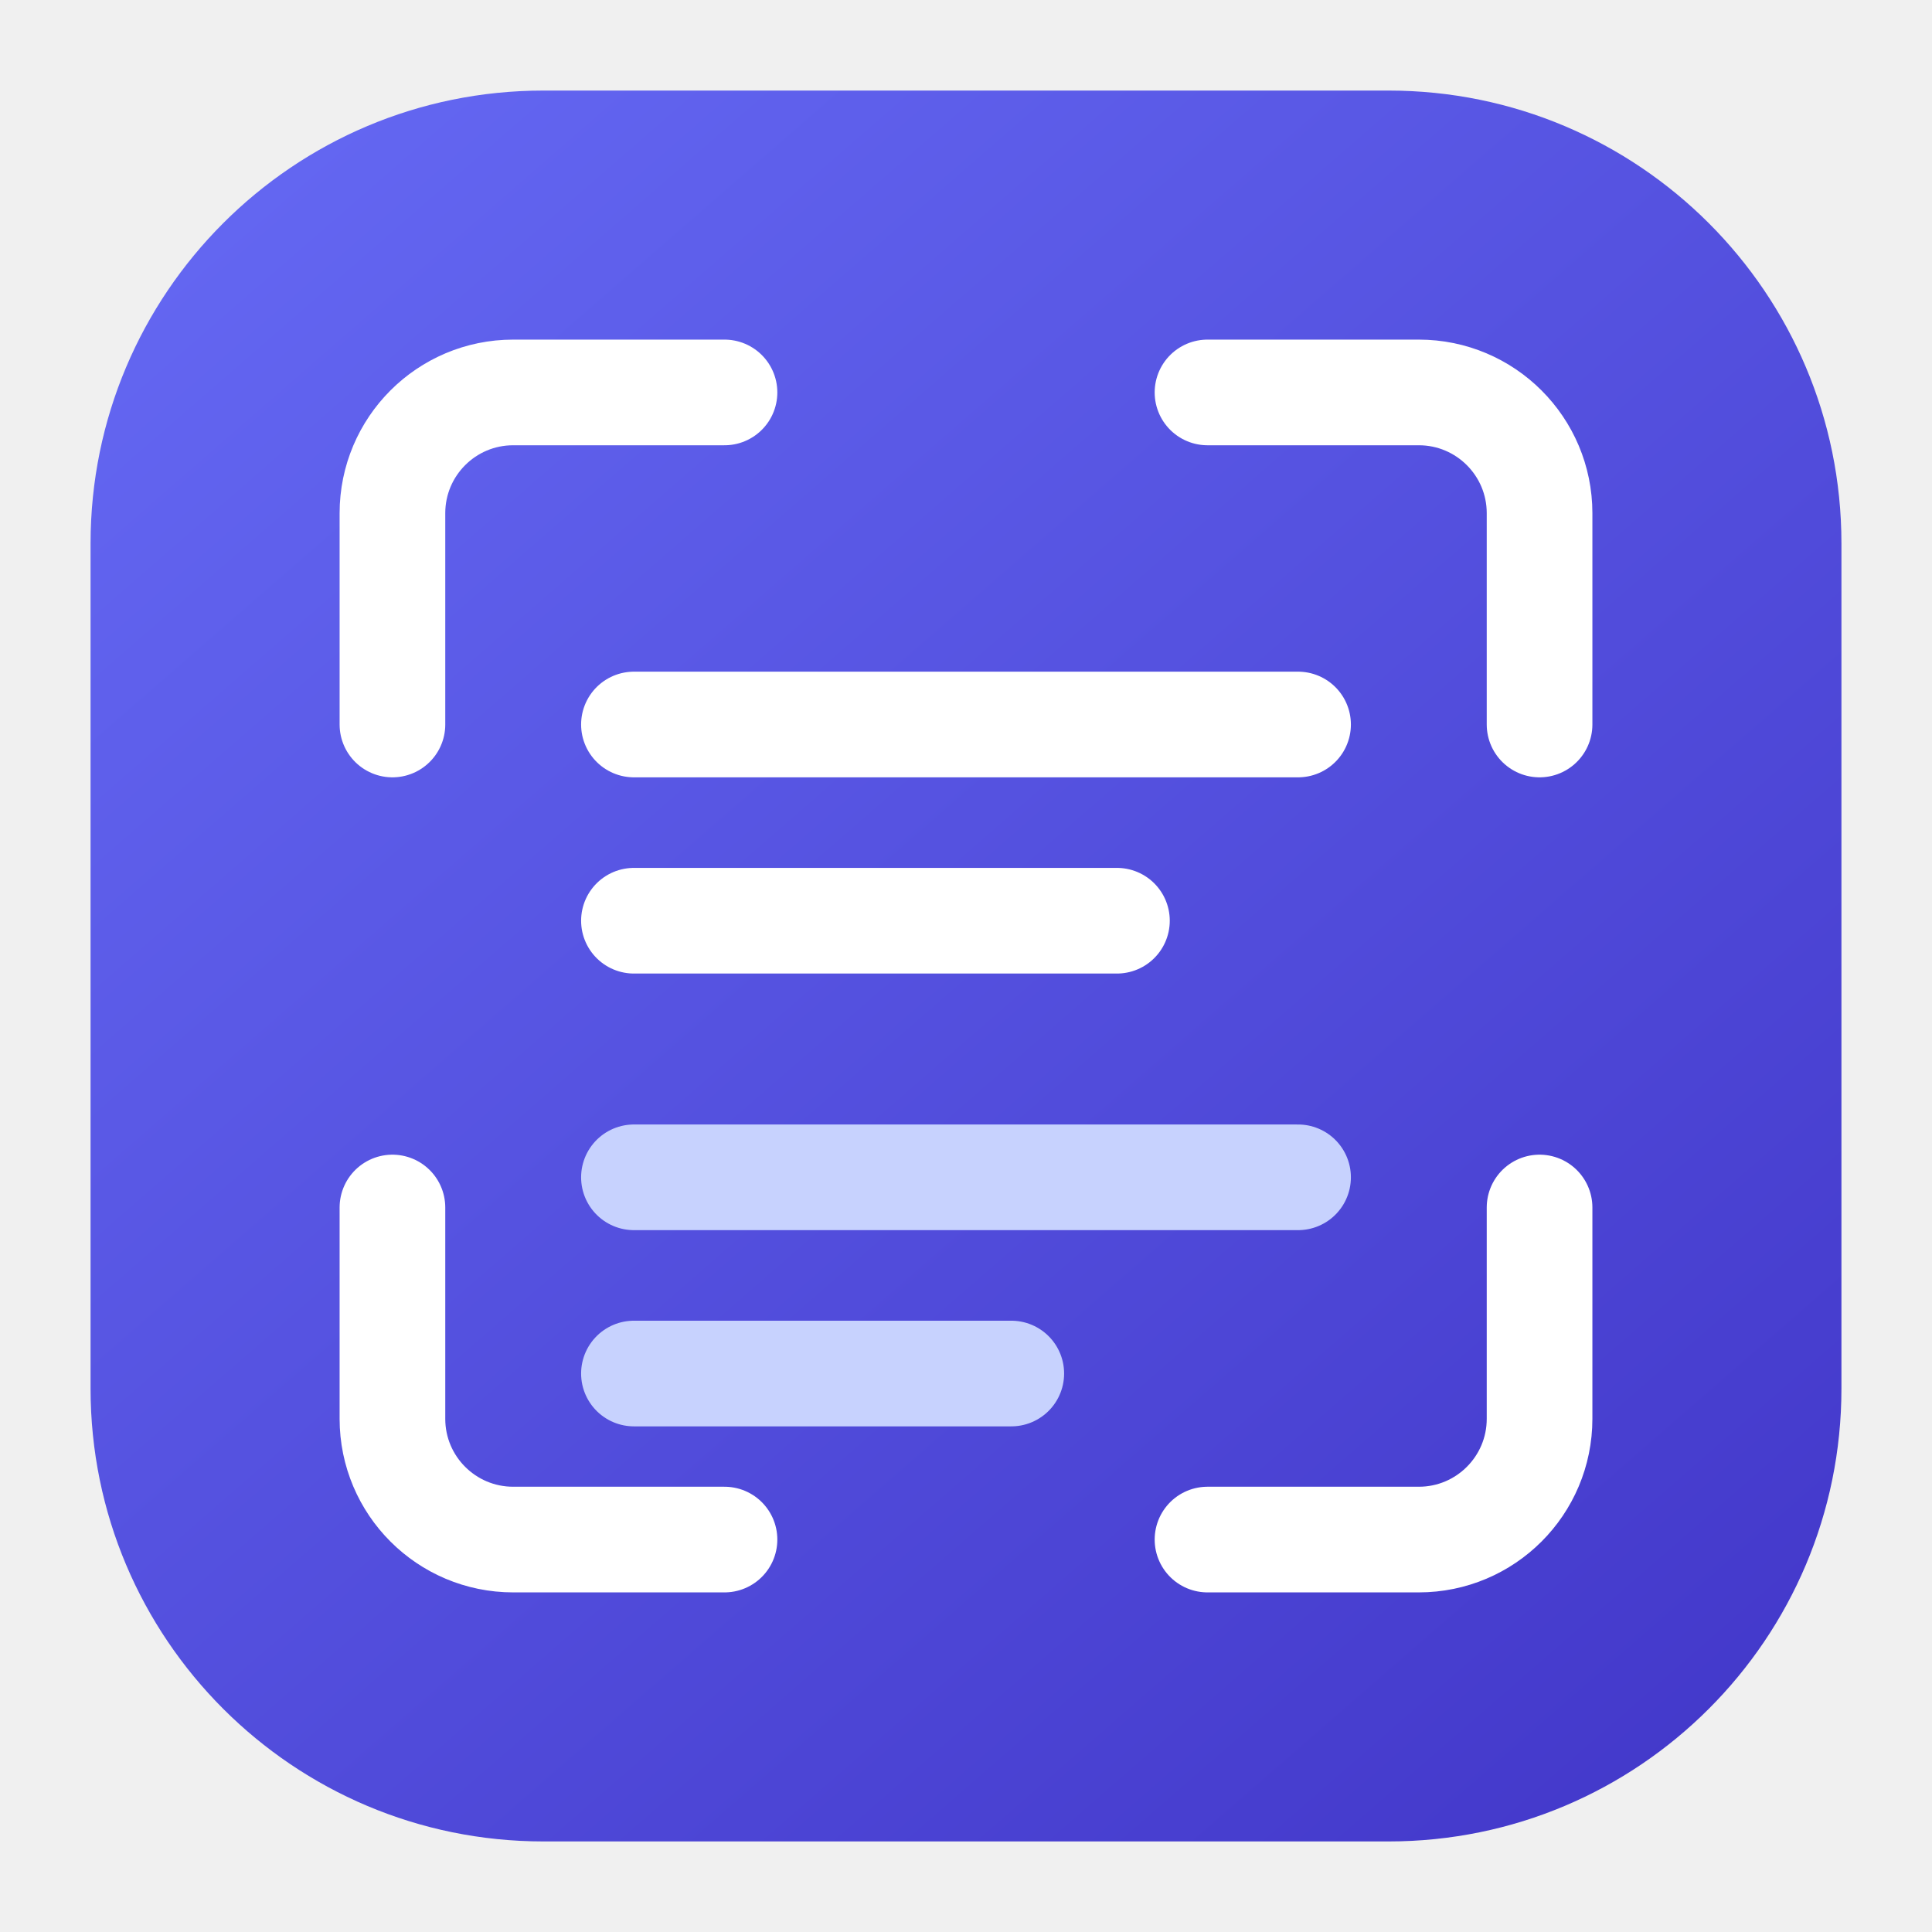
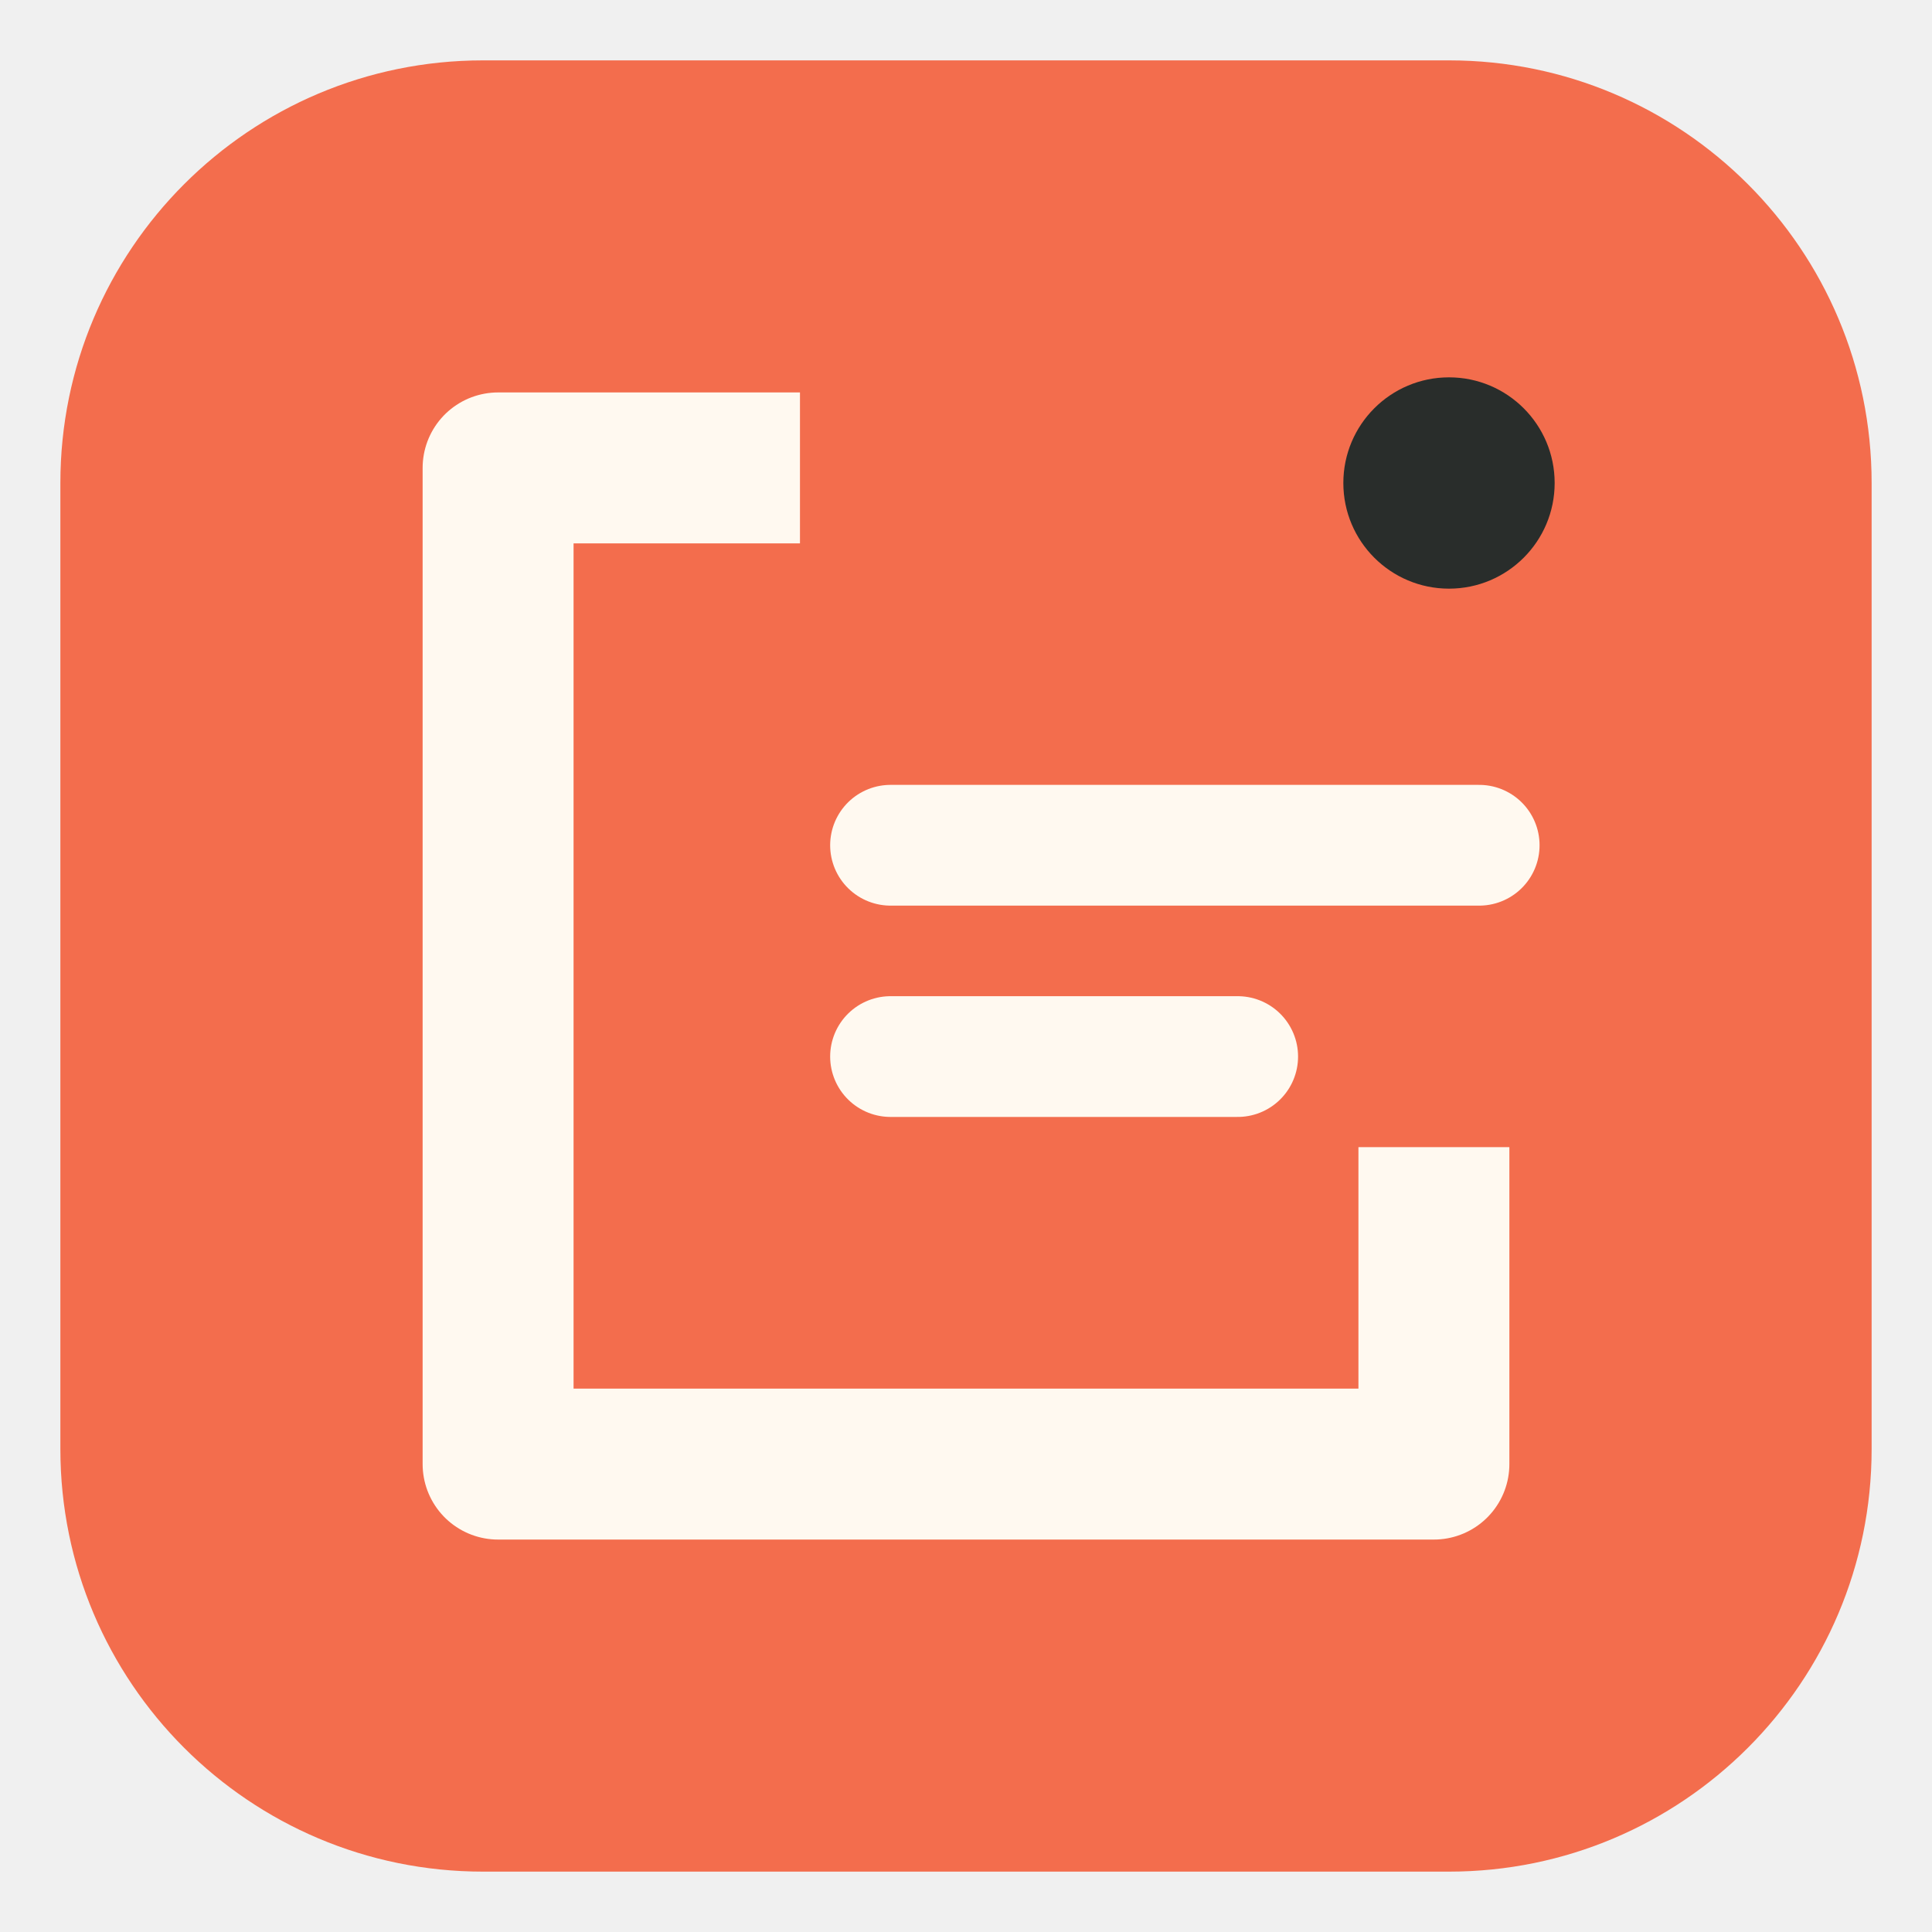
<svg xmlns="http://www.w3.org/2000/svg" viewBox="0 0 128 128" role="img" aria-label="LingoFrame">
-   <defs>
-     <linearGradient id="background" x1="18" y1="12" x2="112" y2="120" gradientUnits="userSpaceOnUse">
-       <stop stop-color="#6366F1" />
-       <stop offset="1" stop-color="#4338CA" />
-     </linearGradient>
-   </defs>
-   <rect x="6" y="6" width="116" height="116" rx="30" fill="url(#background)" />
-   <path d="M48 26H34a8 8 0 0 0-8 8v14M80 26h14a8 8 0 0 1 8 8v14M48 102H34a8 8 0 0 1-8-8V80M80 102h14a8 8 0 0 0 8-8V80" fill="none" stroke="#fff" stroke-width="7" stroke-linecap="round" />
-   <path d="M42 48h44M42 61h32" fill="none" stroke="#fff" stroke-width="7" stroke-linecap="round" />
-   <path d="M42 78h44M42 91h25" fill="none" stroke="#C7D2FE" stroke-width="7" stroke-linecap="round" />
+   <rect x="4" y="4" width="120" height="120" rx="28" fill="#F36D4D" />
+   <path d="M53 31H33v66h62V76" fill="none" stroke="#FFF9F0" stroke-width="10" stroke-linejoin="round" />
+   <path d="M59 56h39M59 70h23" fill="none" stroke="#FFF9F0" stroke-width="8" stroke-linecap="round" />
+   <circle cx="96" cy="32" r="7" fill="#292D2B" />
</svg>
